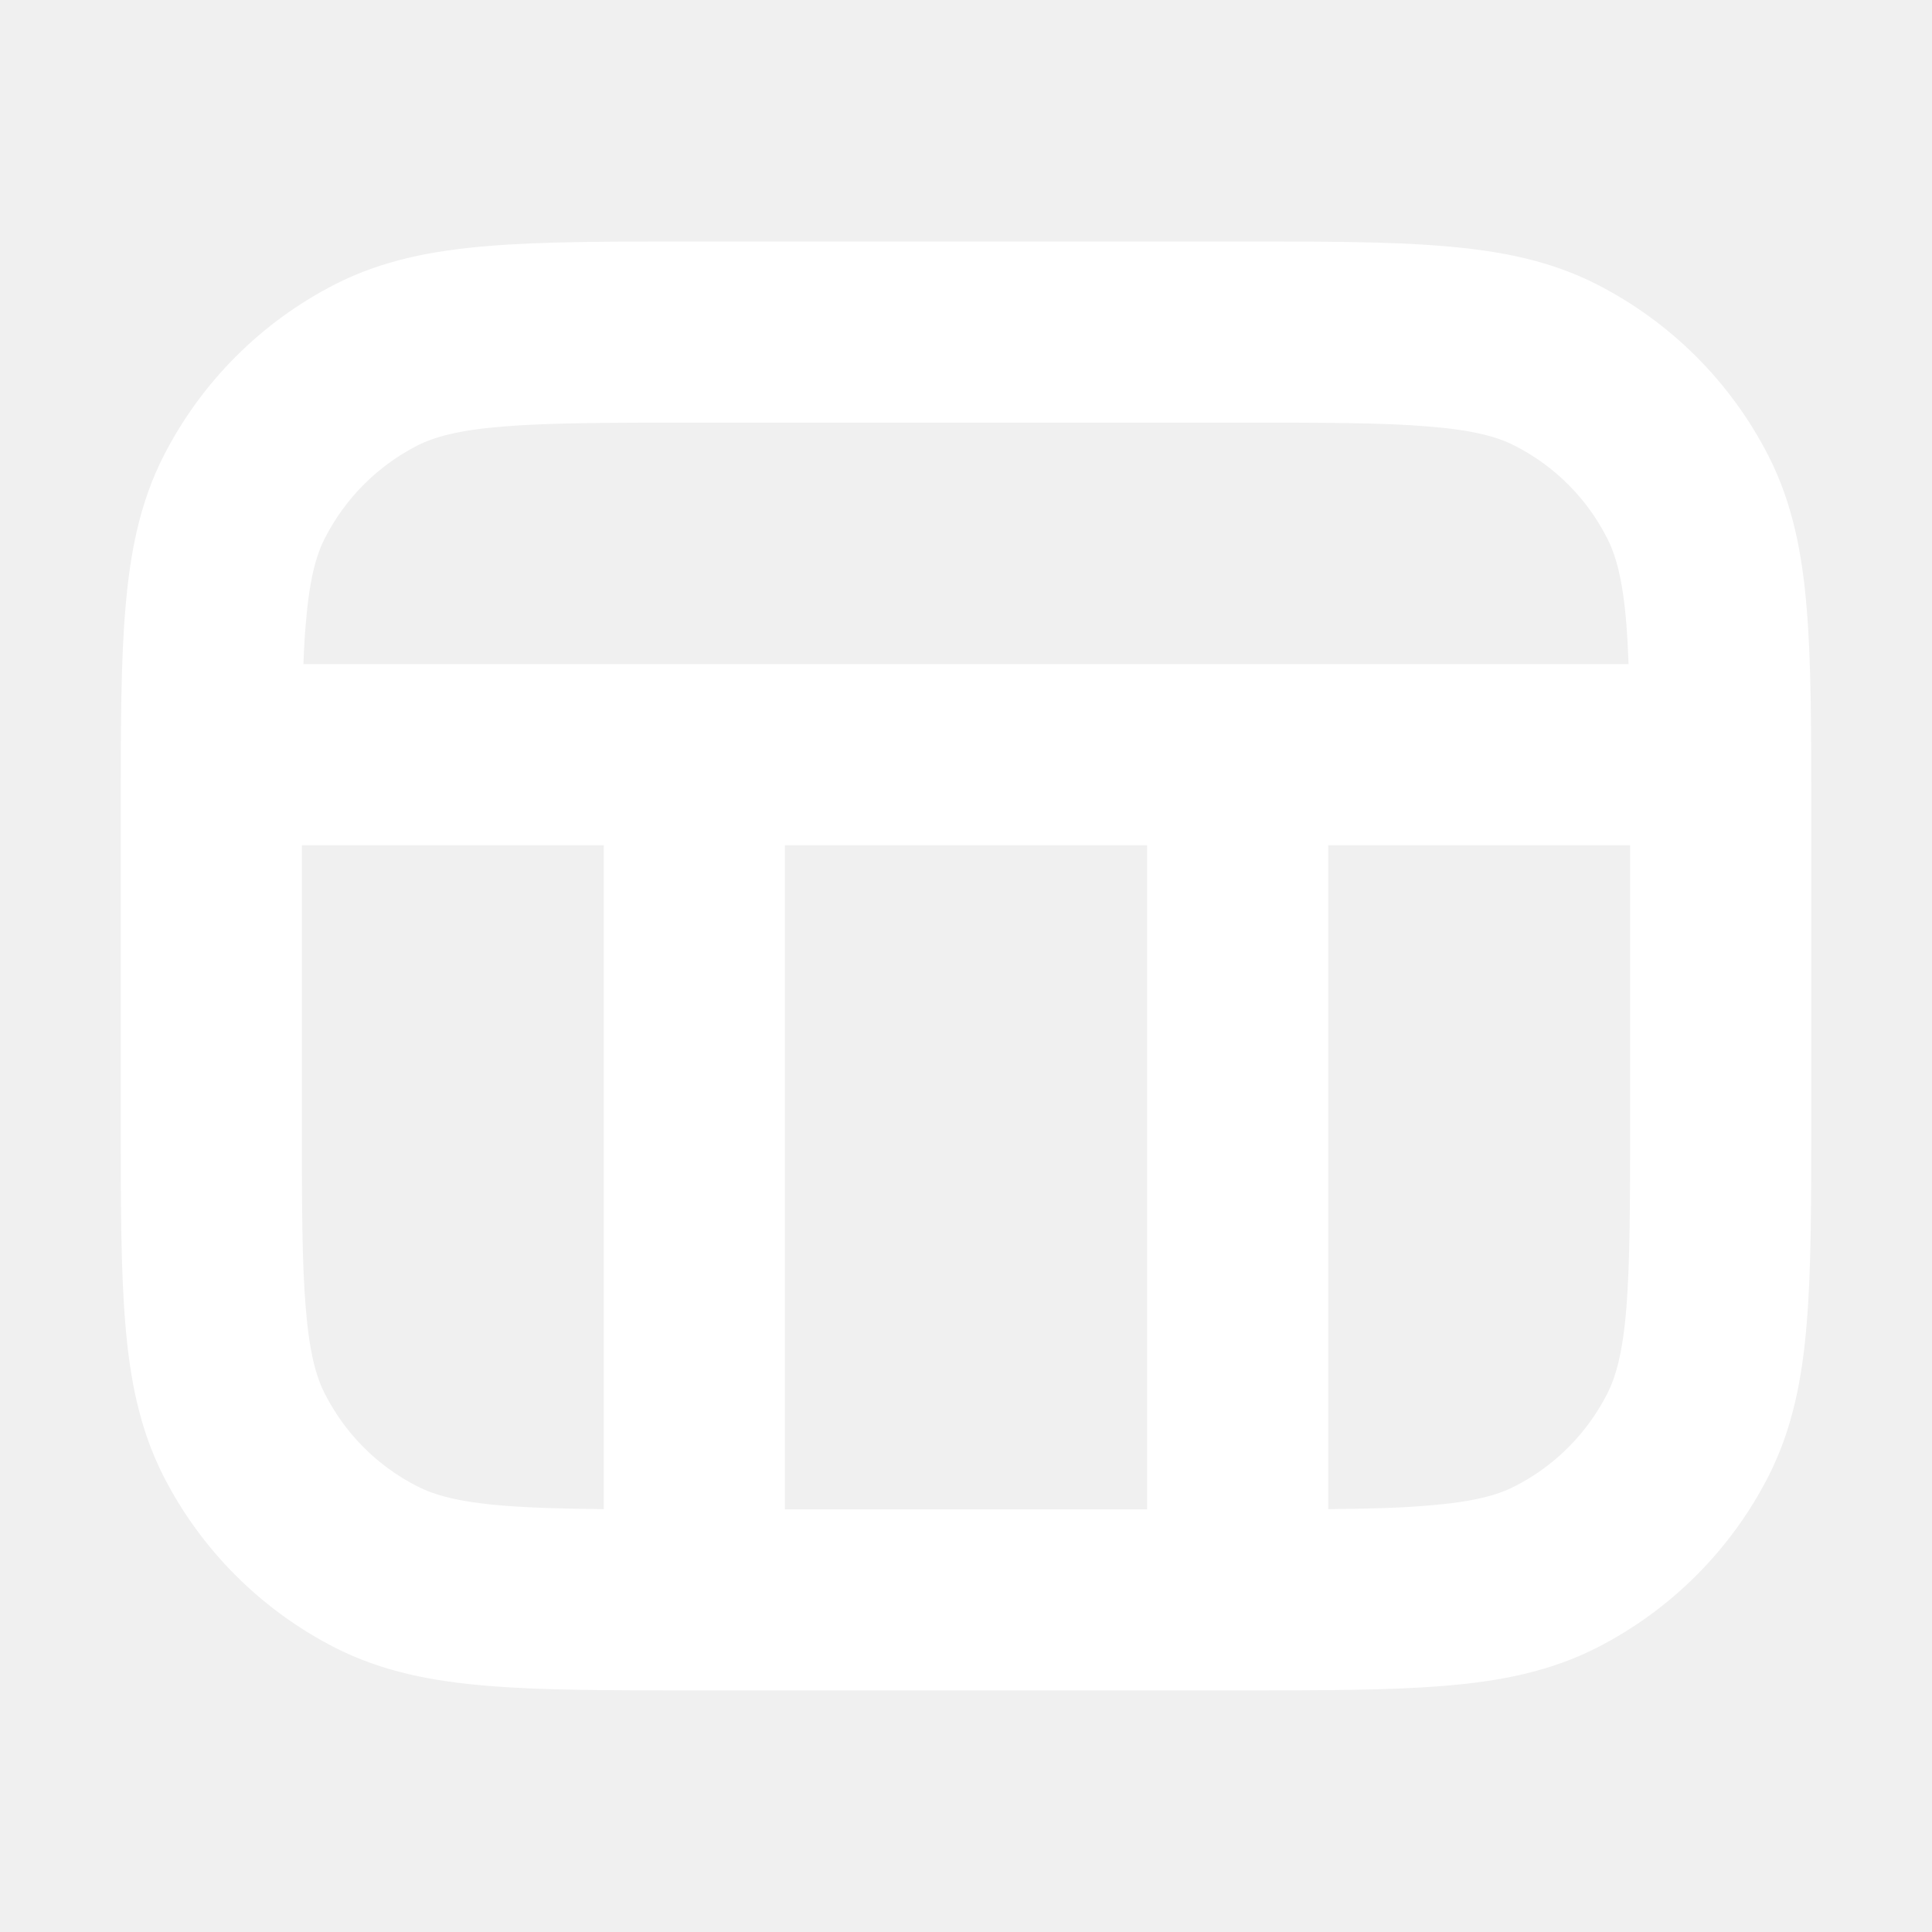
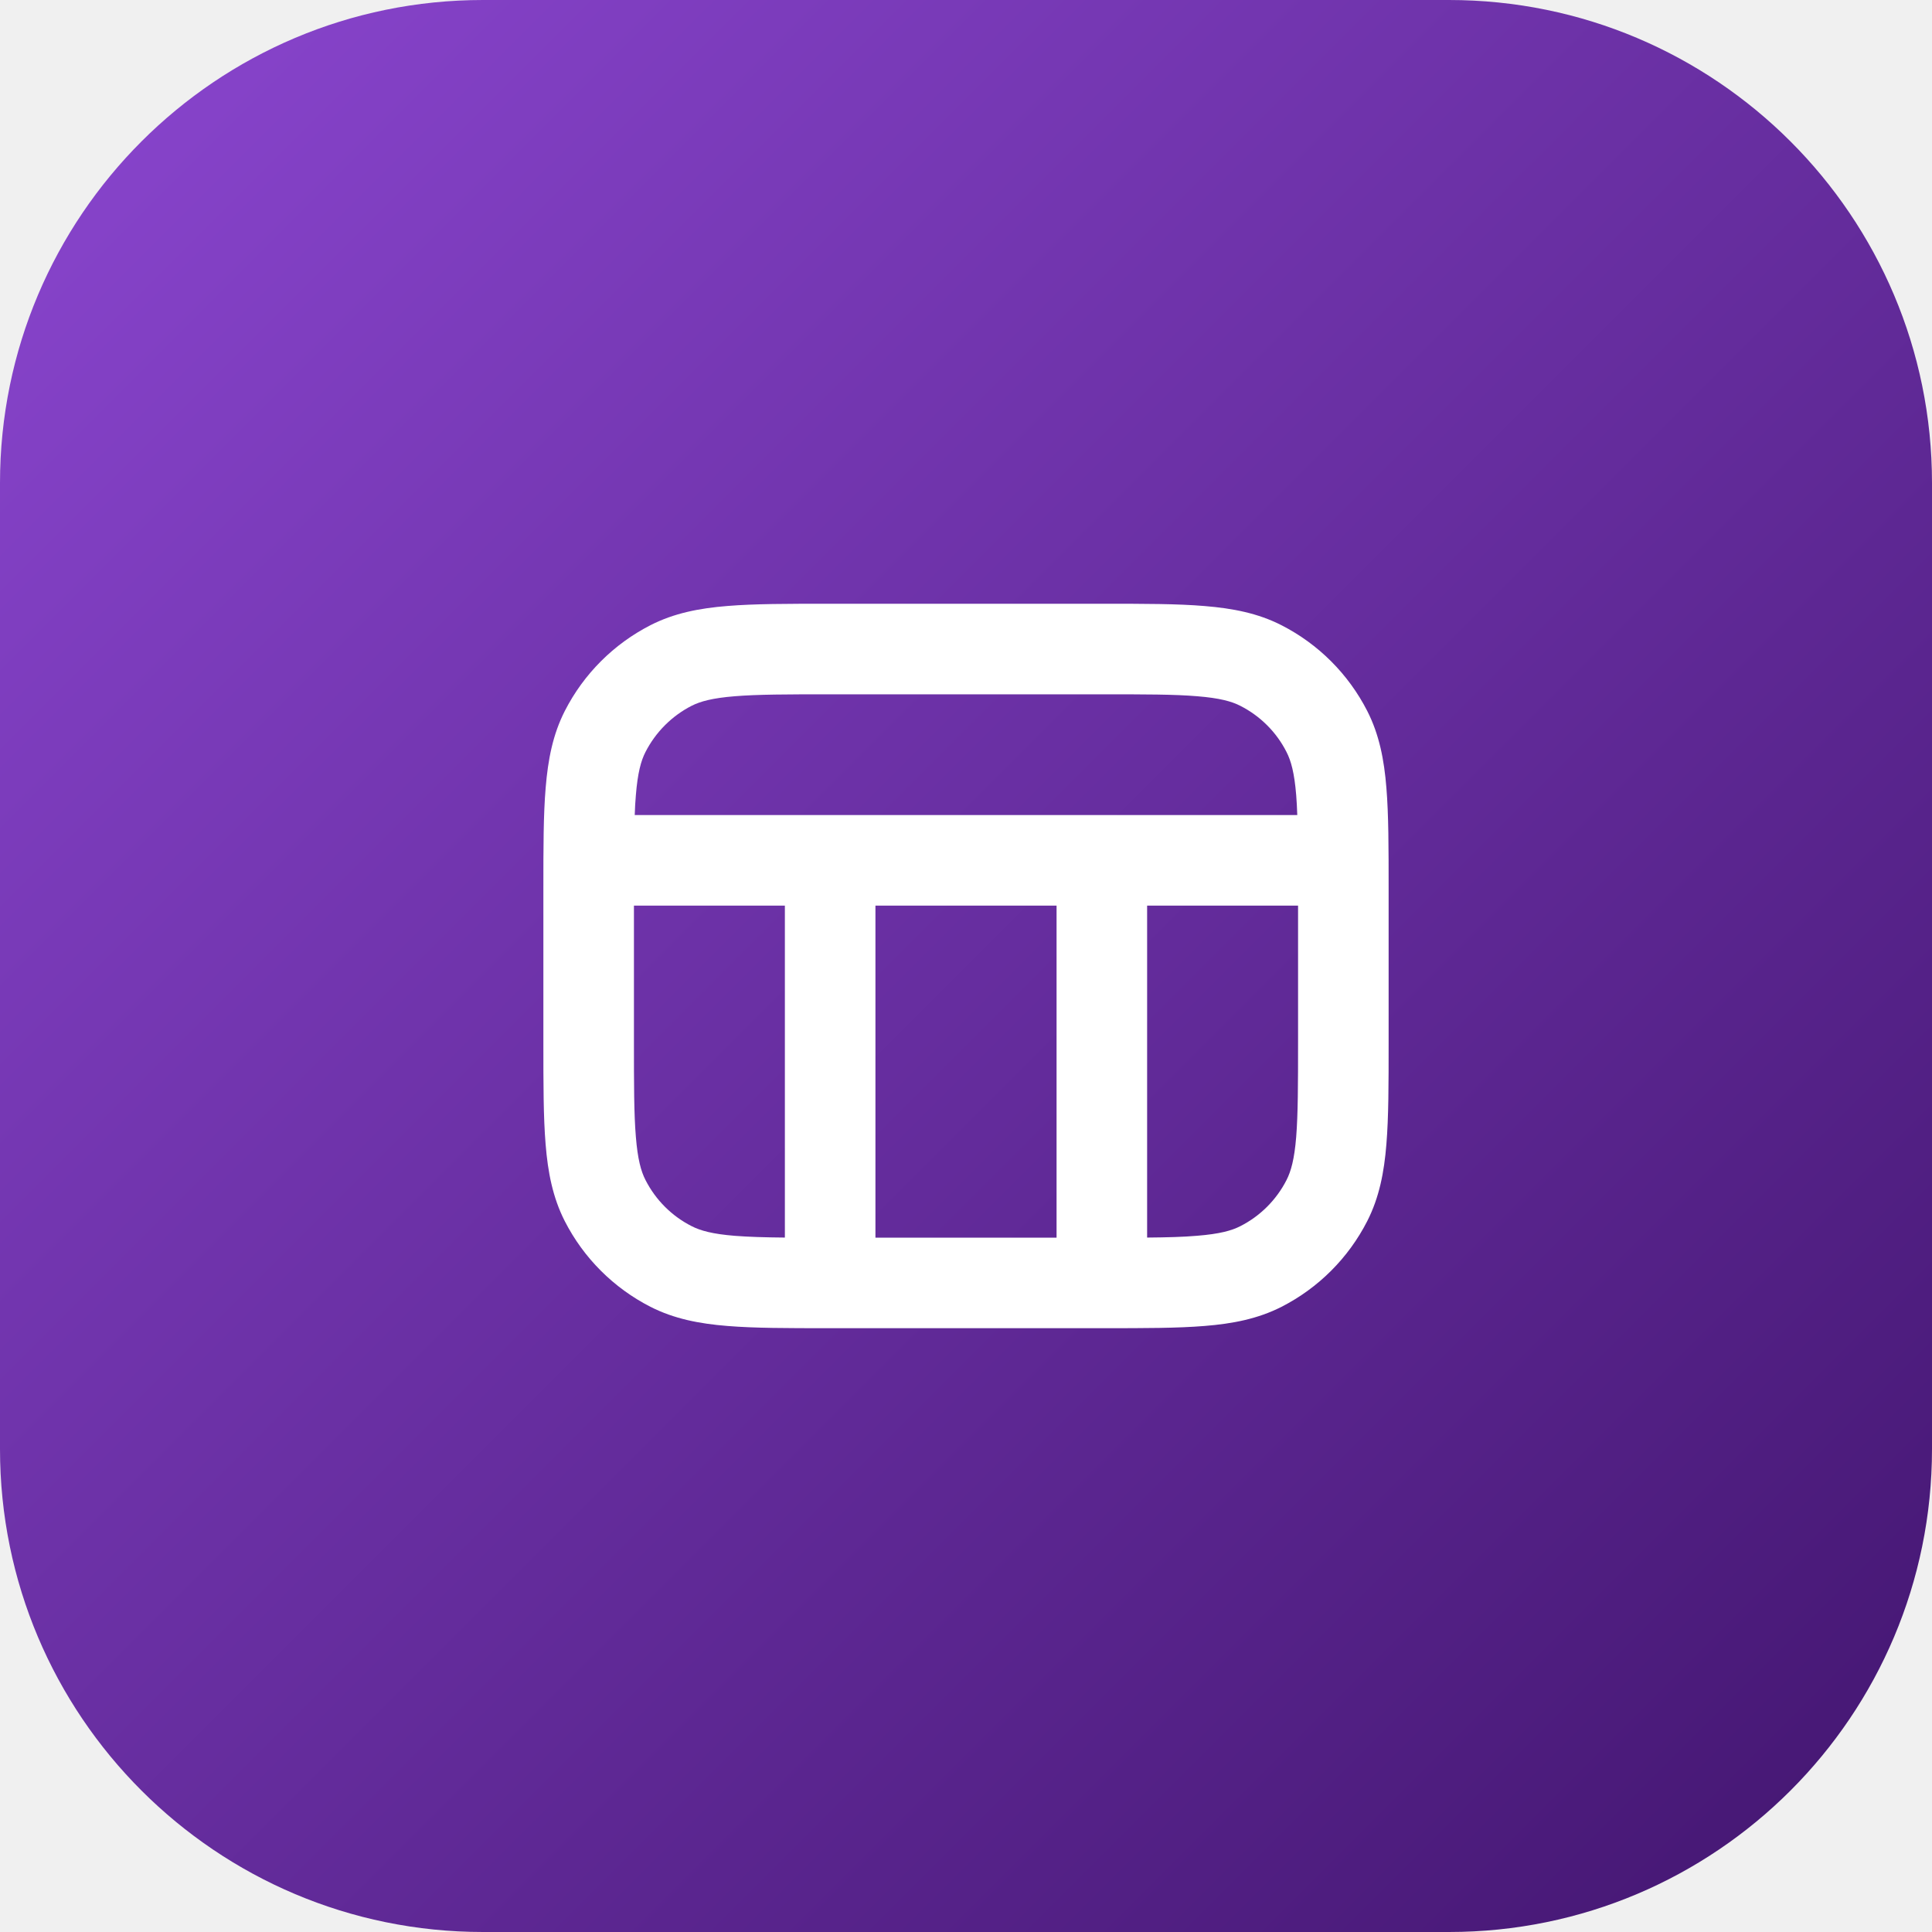
- <svg xmlns="http://www.w3.org/2000/svg" width="16" height="16" viewBox="0 0 16 16" fill="none">
-   <path fill-rule="evenodd" clip-rule="evenodd" d="M10.281 2H5.72C5.046 2 4.495 2 4.048 2.037C3.585 2.074 3.166 2.155 2.776 2.354C2.165 2.666 1.668 3.163 1.356 3.774C1.156 4.165 1.076 4.584 1.038 5.047C1 5.494 1 6.045 1 6.719V9.28C1 9.954 1 10.504 1.037 10.952C1.074 11.415 1.155 11.834 1.354 12.225C1.666 12.836 2.163 13.333 2.774 13.645C3.165 13.844 3.584 13.925 4.047 13.962C4.494 13.999 5.045 13.999 5.719 13.999H10.281C10.955 13.999 11.505 13.999 11.953 13.962C12.416 13.925 12.835 13.844 13.226 13.645C13.837 13.333 14.334 12.836 14.646 12.225C14.845 11.834 14.926 11.415 14.963 10.952C15 10.505 15 9.954 15 9.28V6.72C15 6.046 15 5.495 14.963 5.048C14.926 4.585 14.845 4.166 14.646 3.776C14.334 3.165 13.837 2.668 13.226 2.356C12.835 2.156 12.416 2.076 11.953 2.038C11.506 2 10.955 2 10.281 2ZM3.456 3.69C3.6 3.617 3.799 3.562 4.169 3.532C4.549 3.501 5.038 3.5 5.75 3.5H10.25C10.962 3.5 11.452 3.5 11.83 3.532C12.201 3.562 12.4 3.617 12.544 3.691C12.874 3.859 13.142 4.126 13.309 4.456C13.383 4.6 13.439 4.799 13.469 5.169C13.477 5.271 13.483 5.38 13.487 5.5H2.513C2.517 5.38 2.523 5.27 2.532 5.17C2.562 4.799 2.617 4.6 2.691 4.456C2.859 4.127 3.127 3.858 3.456 3.69ZM2.5 7V9.25C2.5 9.962 2.5 10.452 2.532 10.83C2.562 11.201 2.617 11.4 2.691 11.544C2.859 11.874 3.126 12.142 3.456 12.309C3.6 12.383 3.799 12.439 4.169 12.469C4.398 12.487 4.666 12.495 5 12.498V7H2.5ZM6.5 12.5H9.5V7H6.5V12.5ZM11 12.498C11.334 12.495 11.602 12.488 11.83 12.468C12.201 12.438 12.4 12.383 12.544 12.309C12.873 12.142 13.141 11.874 13.309 11.545C13.383 11.4 13.439 11.201 13.469 10.831C13.499 10.451 13.5 9.962 13.5 9.25V7H11V12.498Z" fill="white" />
+ <svg xmlns="http://www.w3.org/2000/svg" viewBox="0 0 32 32" fill="none">
+   <rect width="32" height="32" rx="8" fill="url(#paint0_linear_629_37175)" />
+   <path fill-rule="evenodd" clip-rule="evenodd" d="M18.281 10H13.72C13.046 10 12.495 10 12.048 10.037C11.585 10.074 11.166 10.155 10.776 10.354C10.165 10.666 9.668 11.163 9.356 11.774C9.156 12.165 9.076 12.584 9.038 13.047C9 13.494 9 14.045 9 14.719V17.28C9 17.954 9 18.504 9.037 18.952C9.074 19.415 9.155 19.834 9.354 20.225C9.666 20.836 10.163 21.333 10.774 21.645C11.165 21.844 11.584 21.925 12.047 21.962C12.494 21.999 13.045 21.999 13.719 21.999H18.281C18.955 21.999 19.505 21.999 19.953 21.962C20.416 21.925 20.835 21.844 21.226 21.645C21.837 21.333 22.334 20.836 22.646 20.225C22.845 19.834 22.926 19.415 22.963 18.952C23 18.505 23 17.954 23 17.28V14.72C23 14.046 23 13.495 22.963 13.048C22.926 12.585 22.845 12.166 22.646 11.776C22.334 11.165 21.837 10.668 21.226 10.356C20.835 10.156 20.416 10.076 19.953 10.038C19.506 10 18.955 10 18.281 10ZM11.456 11.69C11.6 11.617 11.799 11.562 12.169 11.532C12.549 11.501 13.038 11.5 13.75 11.5H18.25C18.962 11.5 19.452 11.5 19.83 11.532C20.201 11.562 20.4 11.617 20.544 11.691C20.874 11.859 21.142 12.126 21.309 12.456C21.383 12.6 21.439 12.799 21.469 13.169C21.477 13.271 21.483 13.38 21.487 13.5H10.513C10.517 13.38 10.523 13.27 10.532 13.17C10.562 12.799 10.617 12.6 10.691 12.456C10.859 12.127 11.127 11.858 11.456 11.69ZM10.5 15V17.25C10.5 17.962 10.5 18.452 10.532 18.83C10.562 19.201 10.617 19.4 10.691 19.544C10.859 19.874 11.126 20.142 11.456 20.309C11.6 20.383 11.799 20.439 12.169 20.469C12.398 20.487 12.666 20.495 13 20.498V15H10.5ZM14.5 20.5H17.5V15H14.5V20.5ZM19 20.498C19.334 20.495 19.602 20.488 19.83 20.468C20.201 20.438 20.4 20.383 20.544 20.309C20.873 20.142 21.141 19.874 21.309 19.545C21.383 19.4 21.439 19.201 21.469 18.831C21.499 18.451 21.5 17.962 21.5 17.25V15H19V20.498Z" fill="white" />
+   <defs>
+     <linearGradient id="paint0_linear_629_37175" x1="0" y1="0" x2="32" y2="32" gradientUnits="userSpaceOnUse">
+       <stop stop-color="#8B46D0" />
+       <stop offset="1" stop-color="#42156F" />
+     </linearGradient>
+   </defs>
</svg>
